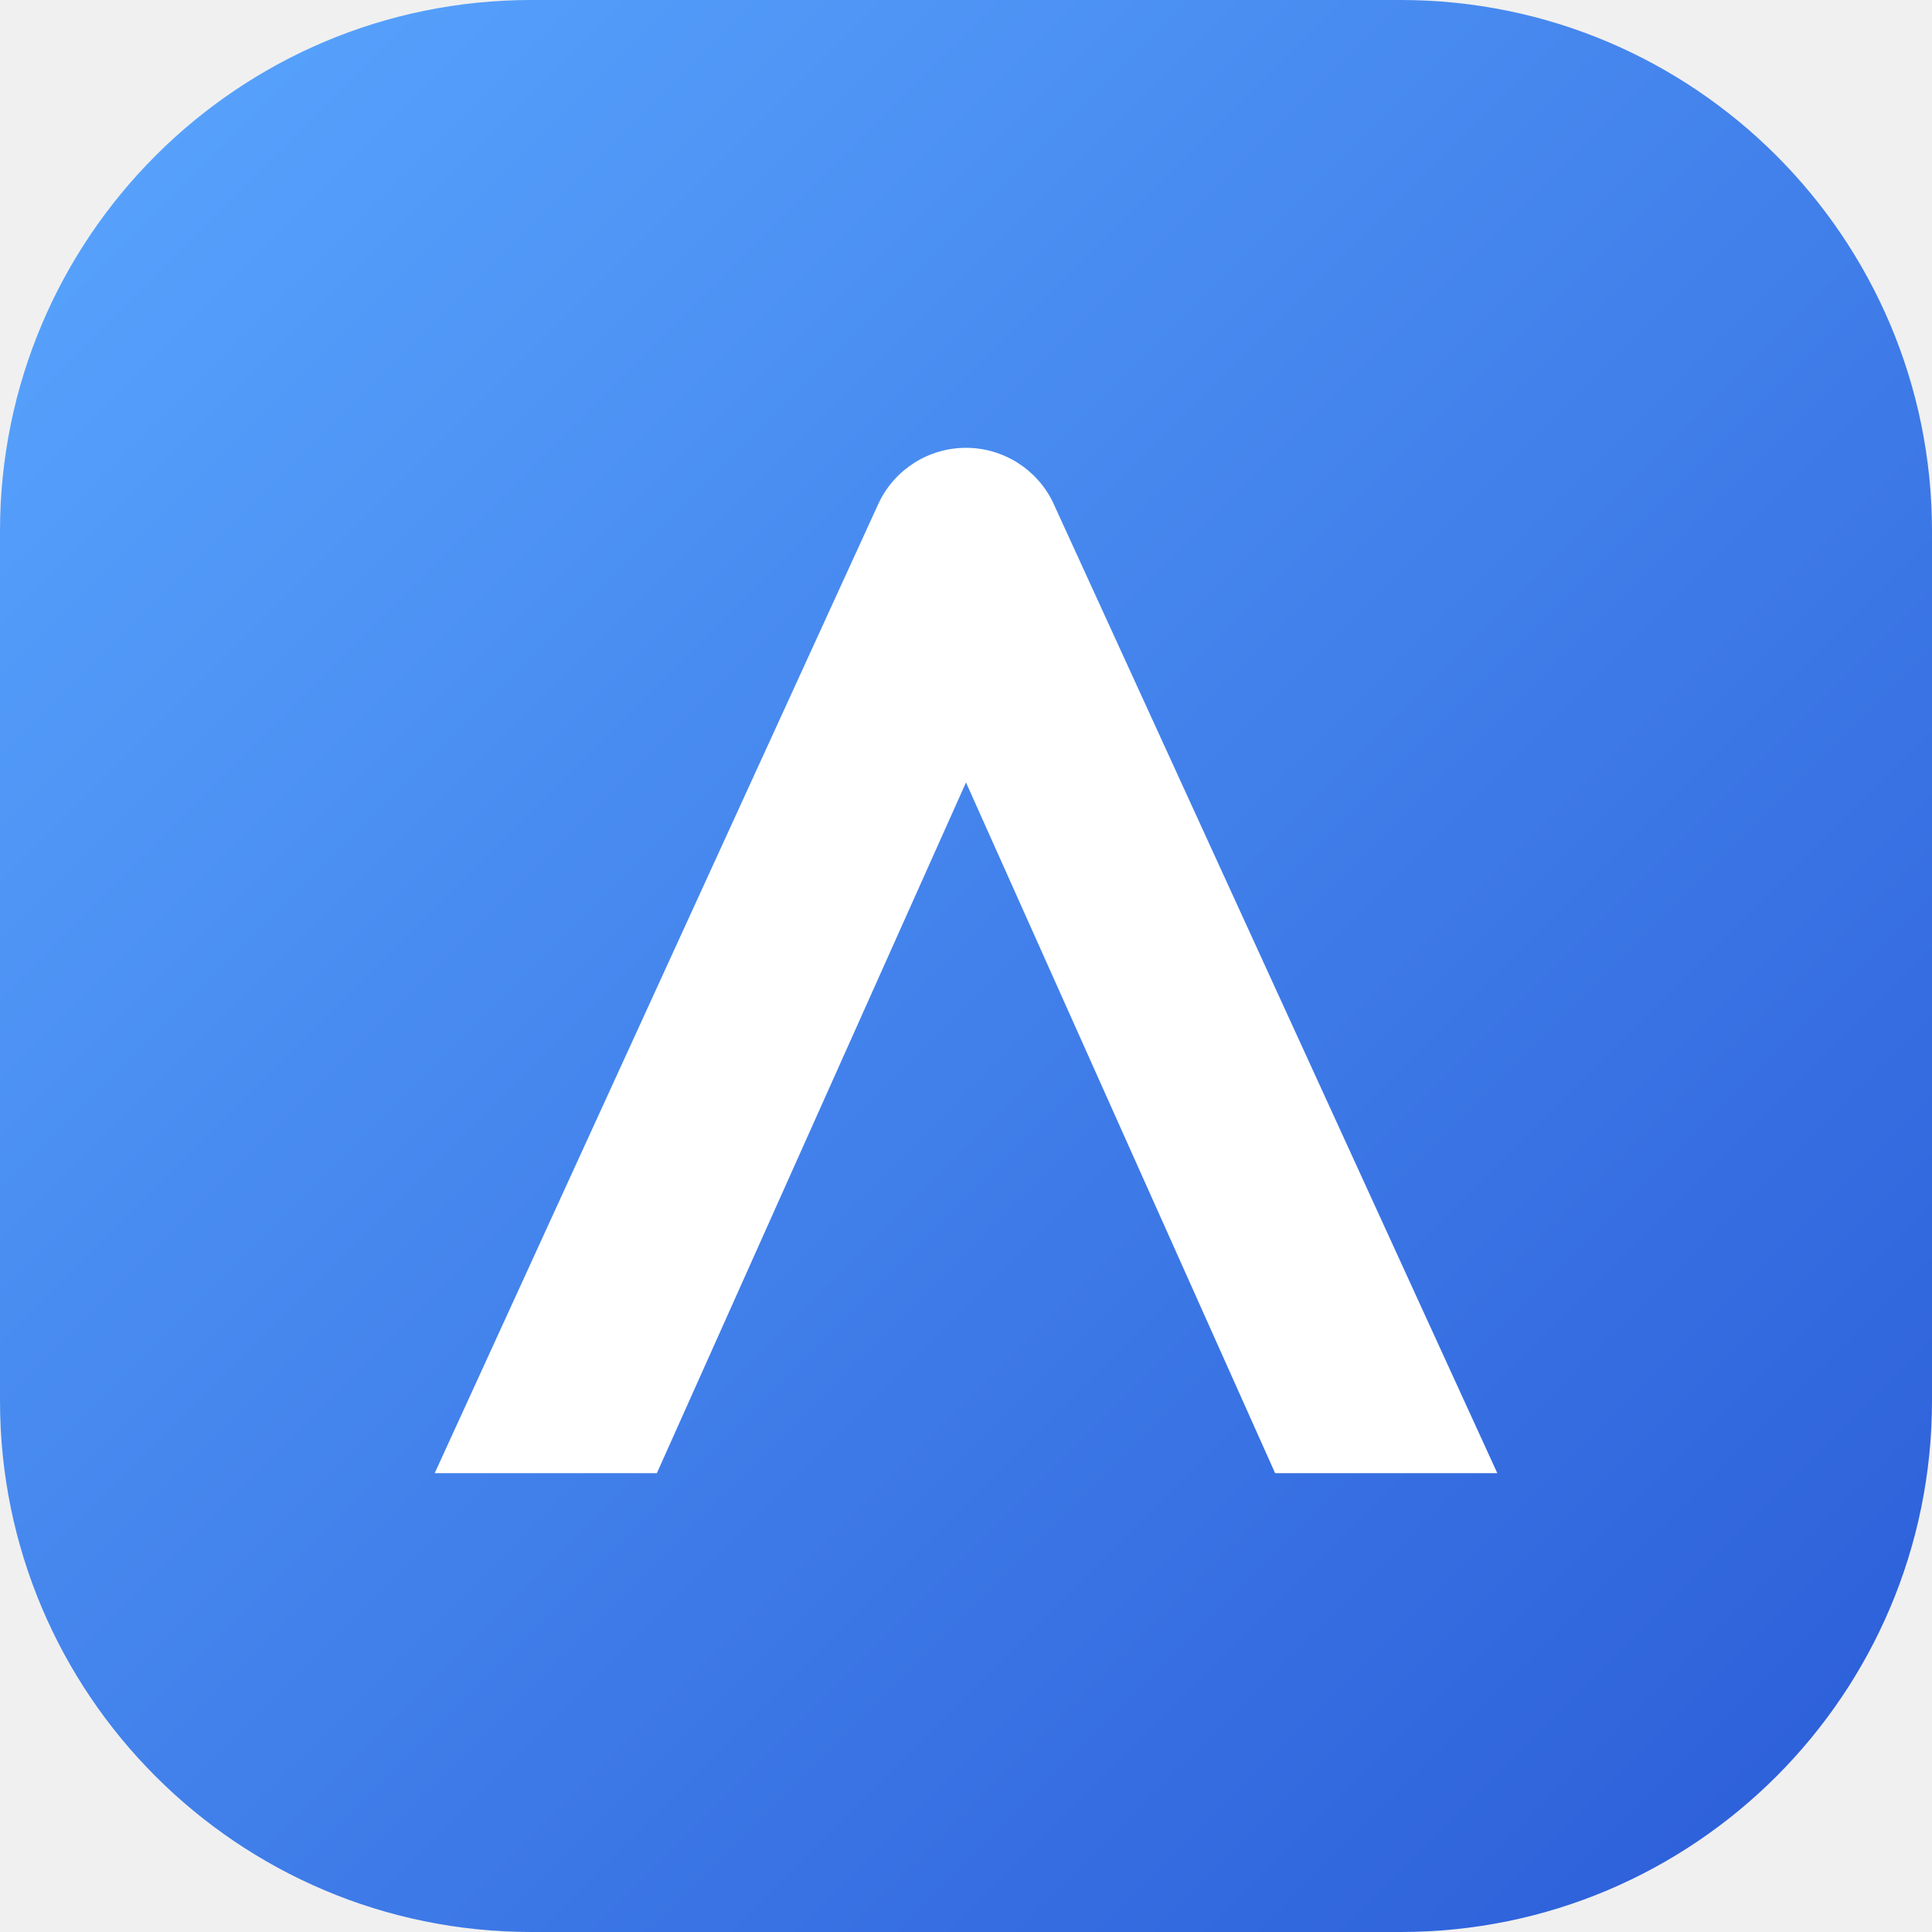
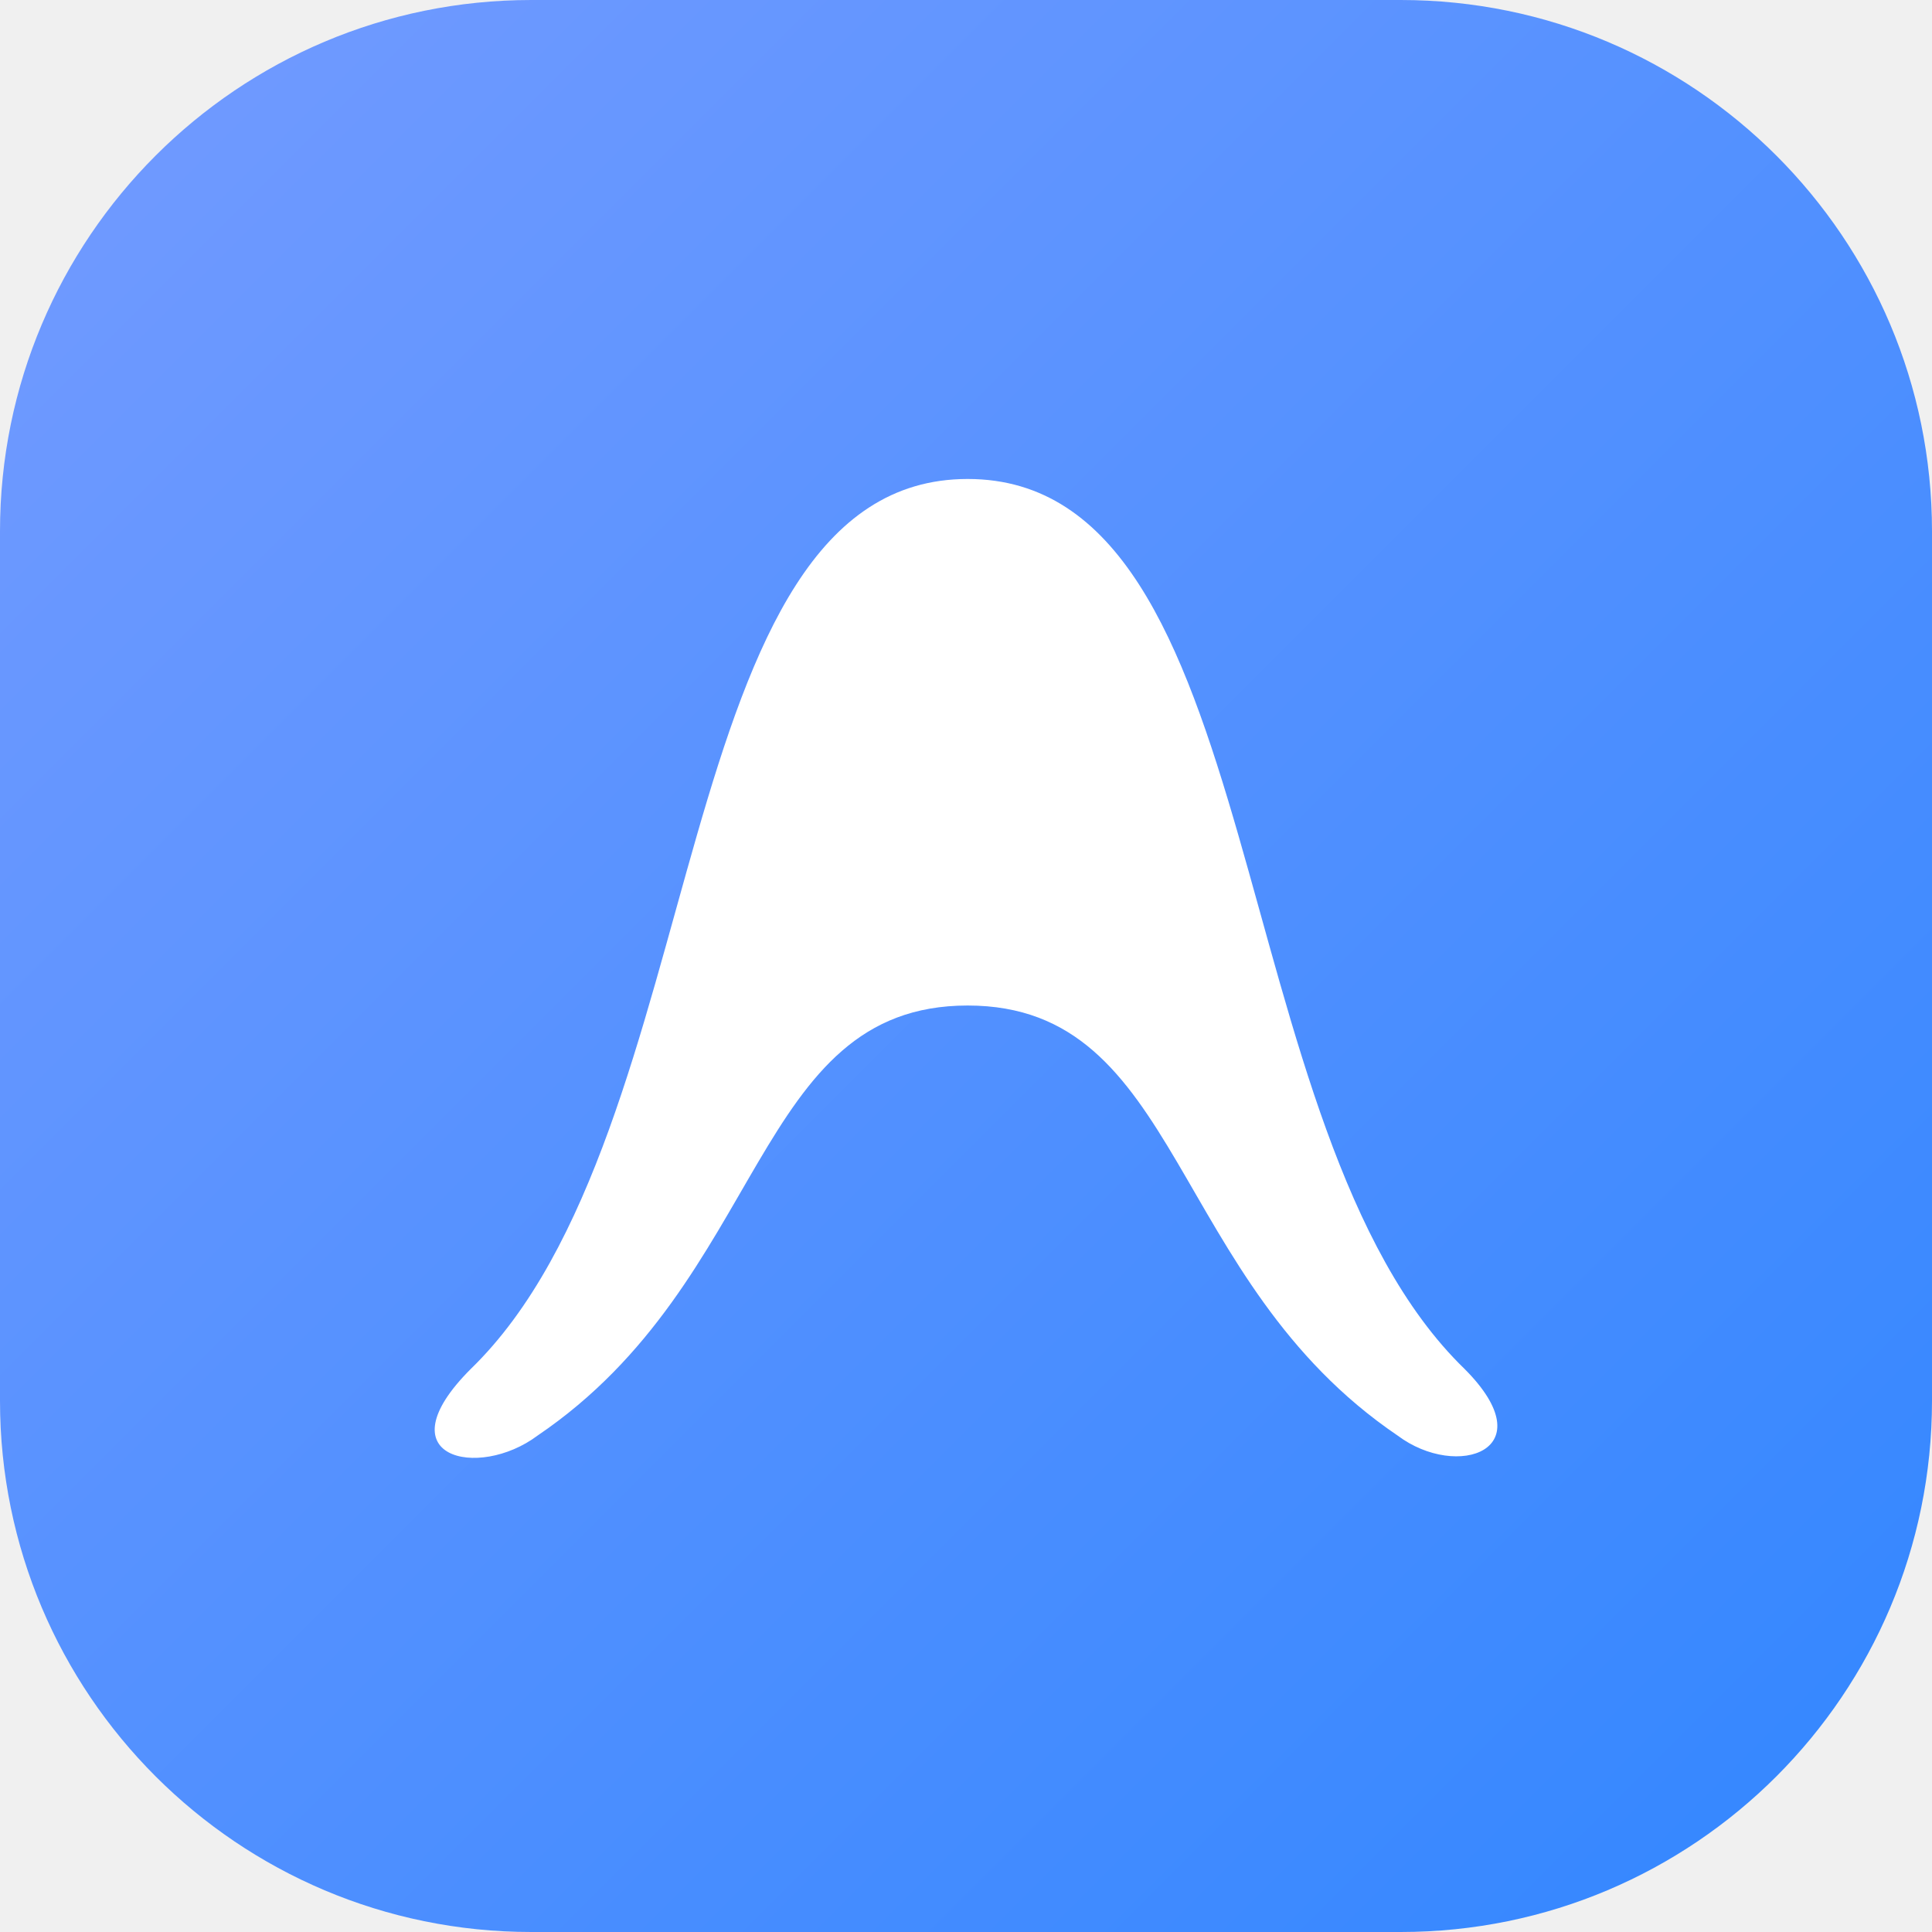
<svg xmlns="http://www.w3.org/2000/svg" viewBox="0 0 40 40">
  <defs>
    <linearGradient id="bg" x1="0" y1="0" x2="1" y2="1">
-       <stop offset="0" stop-color="#5aa7ff" />
-       <stop offset="1" stop-color="#2a5bd7" />
+       <stop offset="0" stop-color="#749bff" />
+       <stop offset="1" stop-color="#3186ff" />
    </linearGradient>
  </defs>
  <rect width="40" height="40" rx="11" fill="url(#bg)" />
-   <path d="M9 30.5 18.2 10.4a2 2 0 0 1 3.6 0L31 30.5h-4.6L20 16.2l-6.4 14.3z" fill="#fff" />
+   <g transform="translate(9 9) scale(.9167)">
+     <path fill="#fff" fill-rule="evenodd" d="M21.751 22.607c1.34 1.005 3.35.335 1.508-1.508C17.73 15.74 18.904 1 12.037 1 5.17 1 6.342 15.74.815 21.1c-2.01 2.009.167 2.511 1.507 1.506 5.192-3.517 4.857-9.714 9.715-9.714 4.857 0 4.522 6.197 9.714 9.715z" />
+   </g>
</svg>
